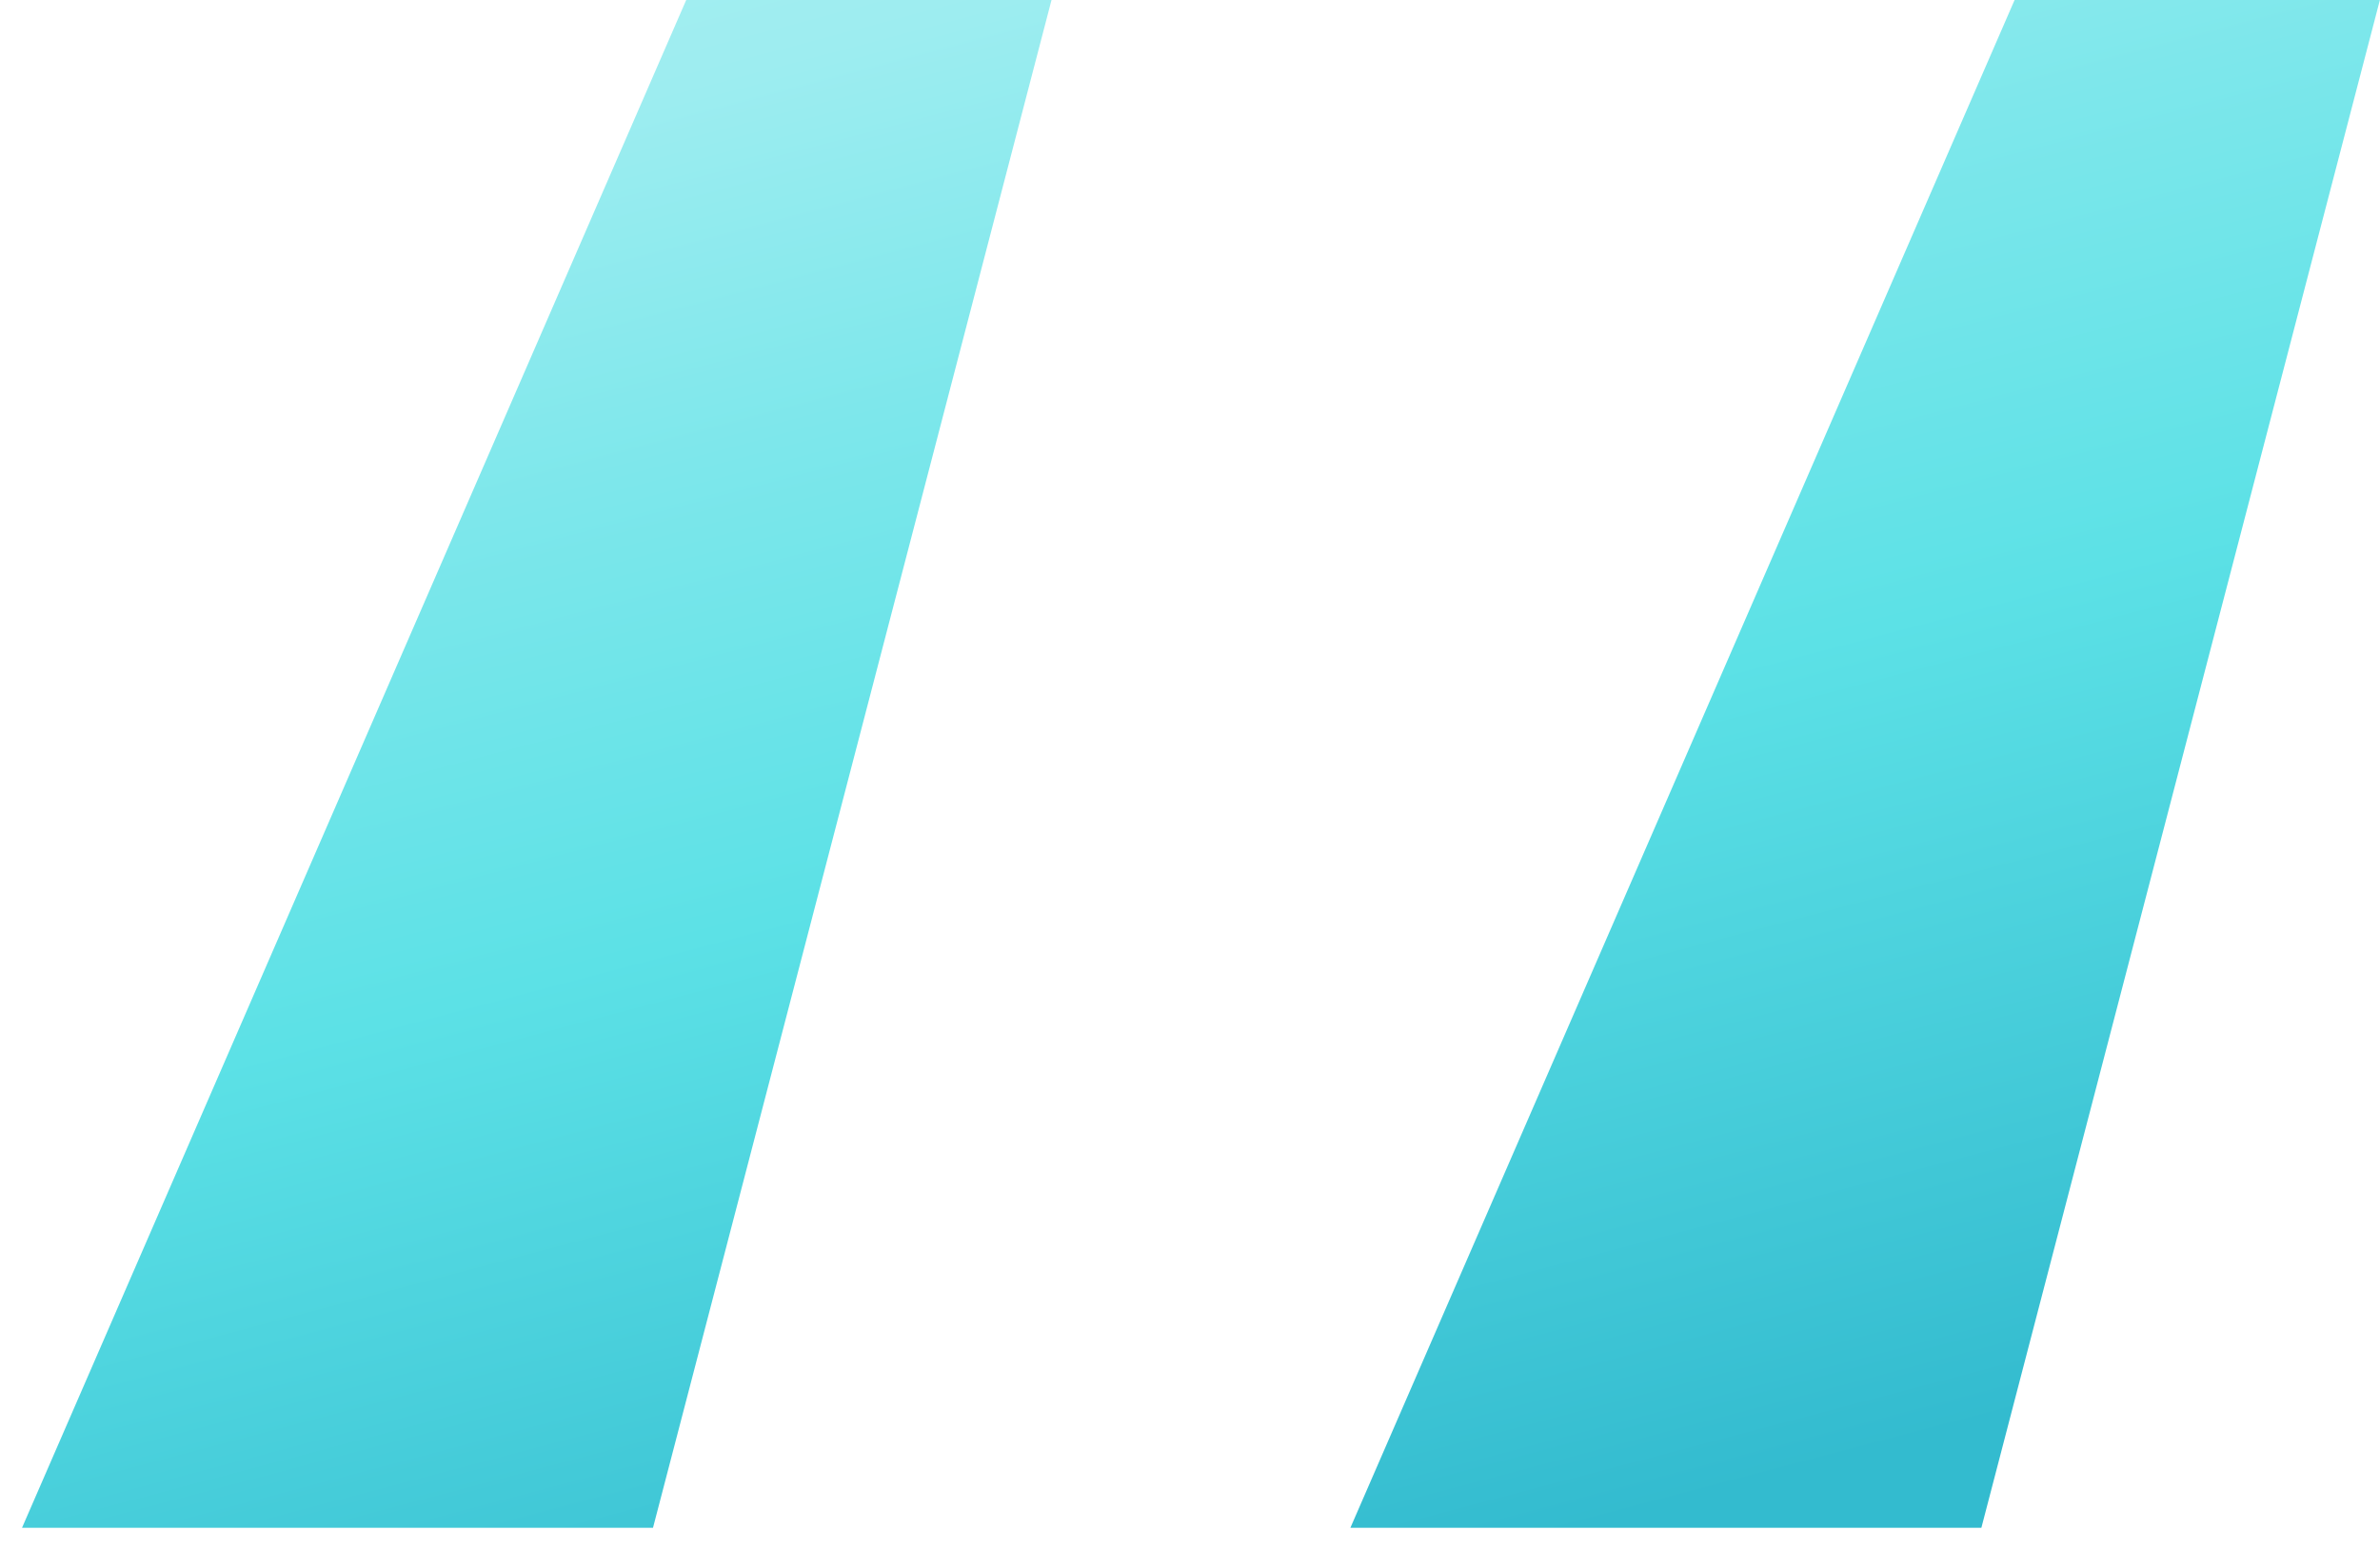
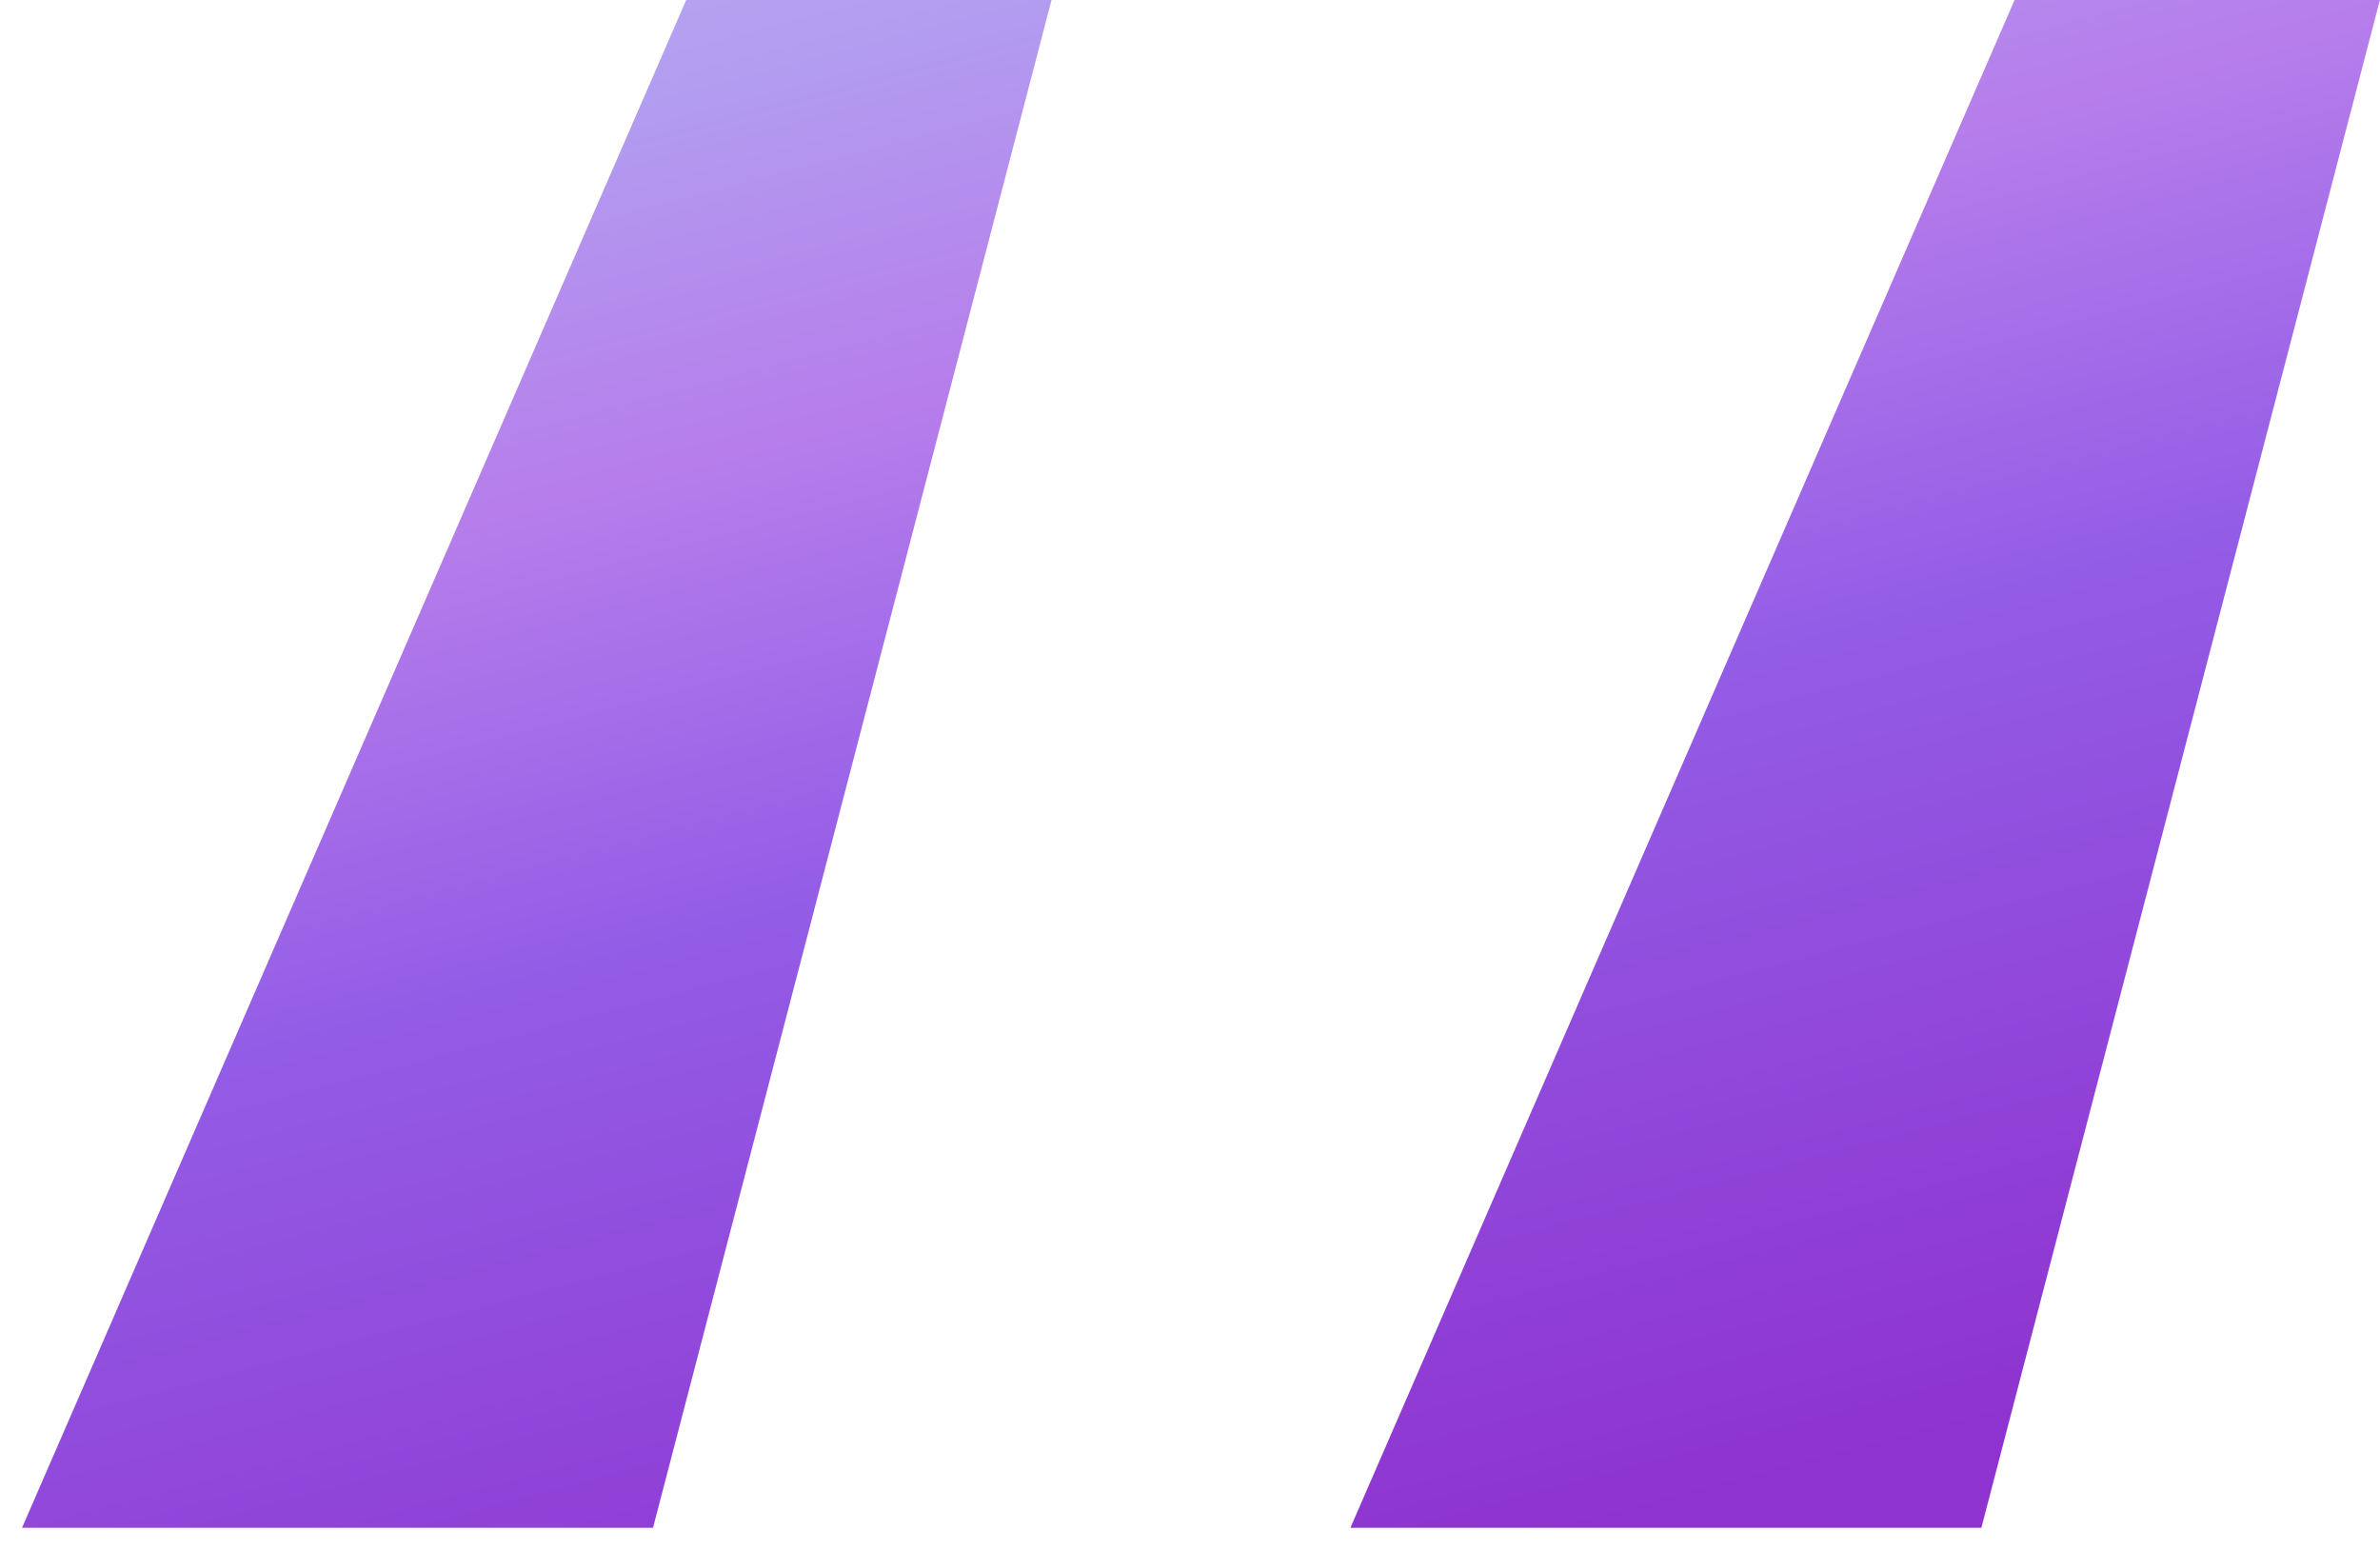
<svg xmlns="http://www.w3.org/2000/svg" width="43" height="28" viewBox="0 0 43 28" fill="none">
  <path d="M11.798 27.6L18.998 0H12.398L0.398 27.6H11.798ZM35.798 27.6L42.998 0H36.398L24.398 27.6H35.798Z" fill="url(#paint0_linear_310_509)" />
  <defs>
    <linearGradient id="paint0_linear_310_509" x1="28.861" y1="-24.797" x2="41.794" y2="24.147" gradientUnits="userSpaceOnUse">
-       <stop offset="0.009" stop-color="#DEF9FA" />
-       <stop offset="0.172" stop-color="#BEF3F5" />
-       <stop offset="0.42" stop-color="#9DEDF0" />
-       <stop offset="0.551" stop-color="#7DE7EB" />
-       <stop offset="0.715" stop-color="#5CE1E6" />
-       <stop offset="1" stop-color="#33BBCF" />
+       <stop offset="0.009" stop-color="#eddefa" />
+       <stop offset="0.172" stop-color="#d0bef5" />
+       <stop offset="0.42" stop-color="#b29df0" />
+       <stop offset="0.551" stop-color="#b67deb" />
+       <stop offset="0.715" stop-color="#935ce6" />
+       <stop offset="1" stop-color="#8e33cf" />
    </linearGradient>
  </defs>
</svg>
